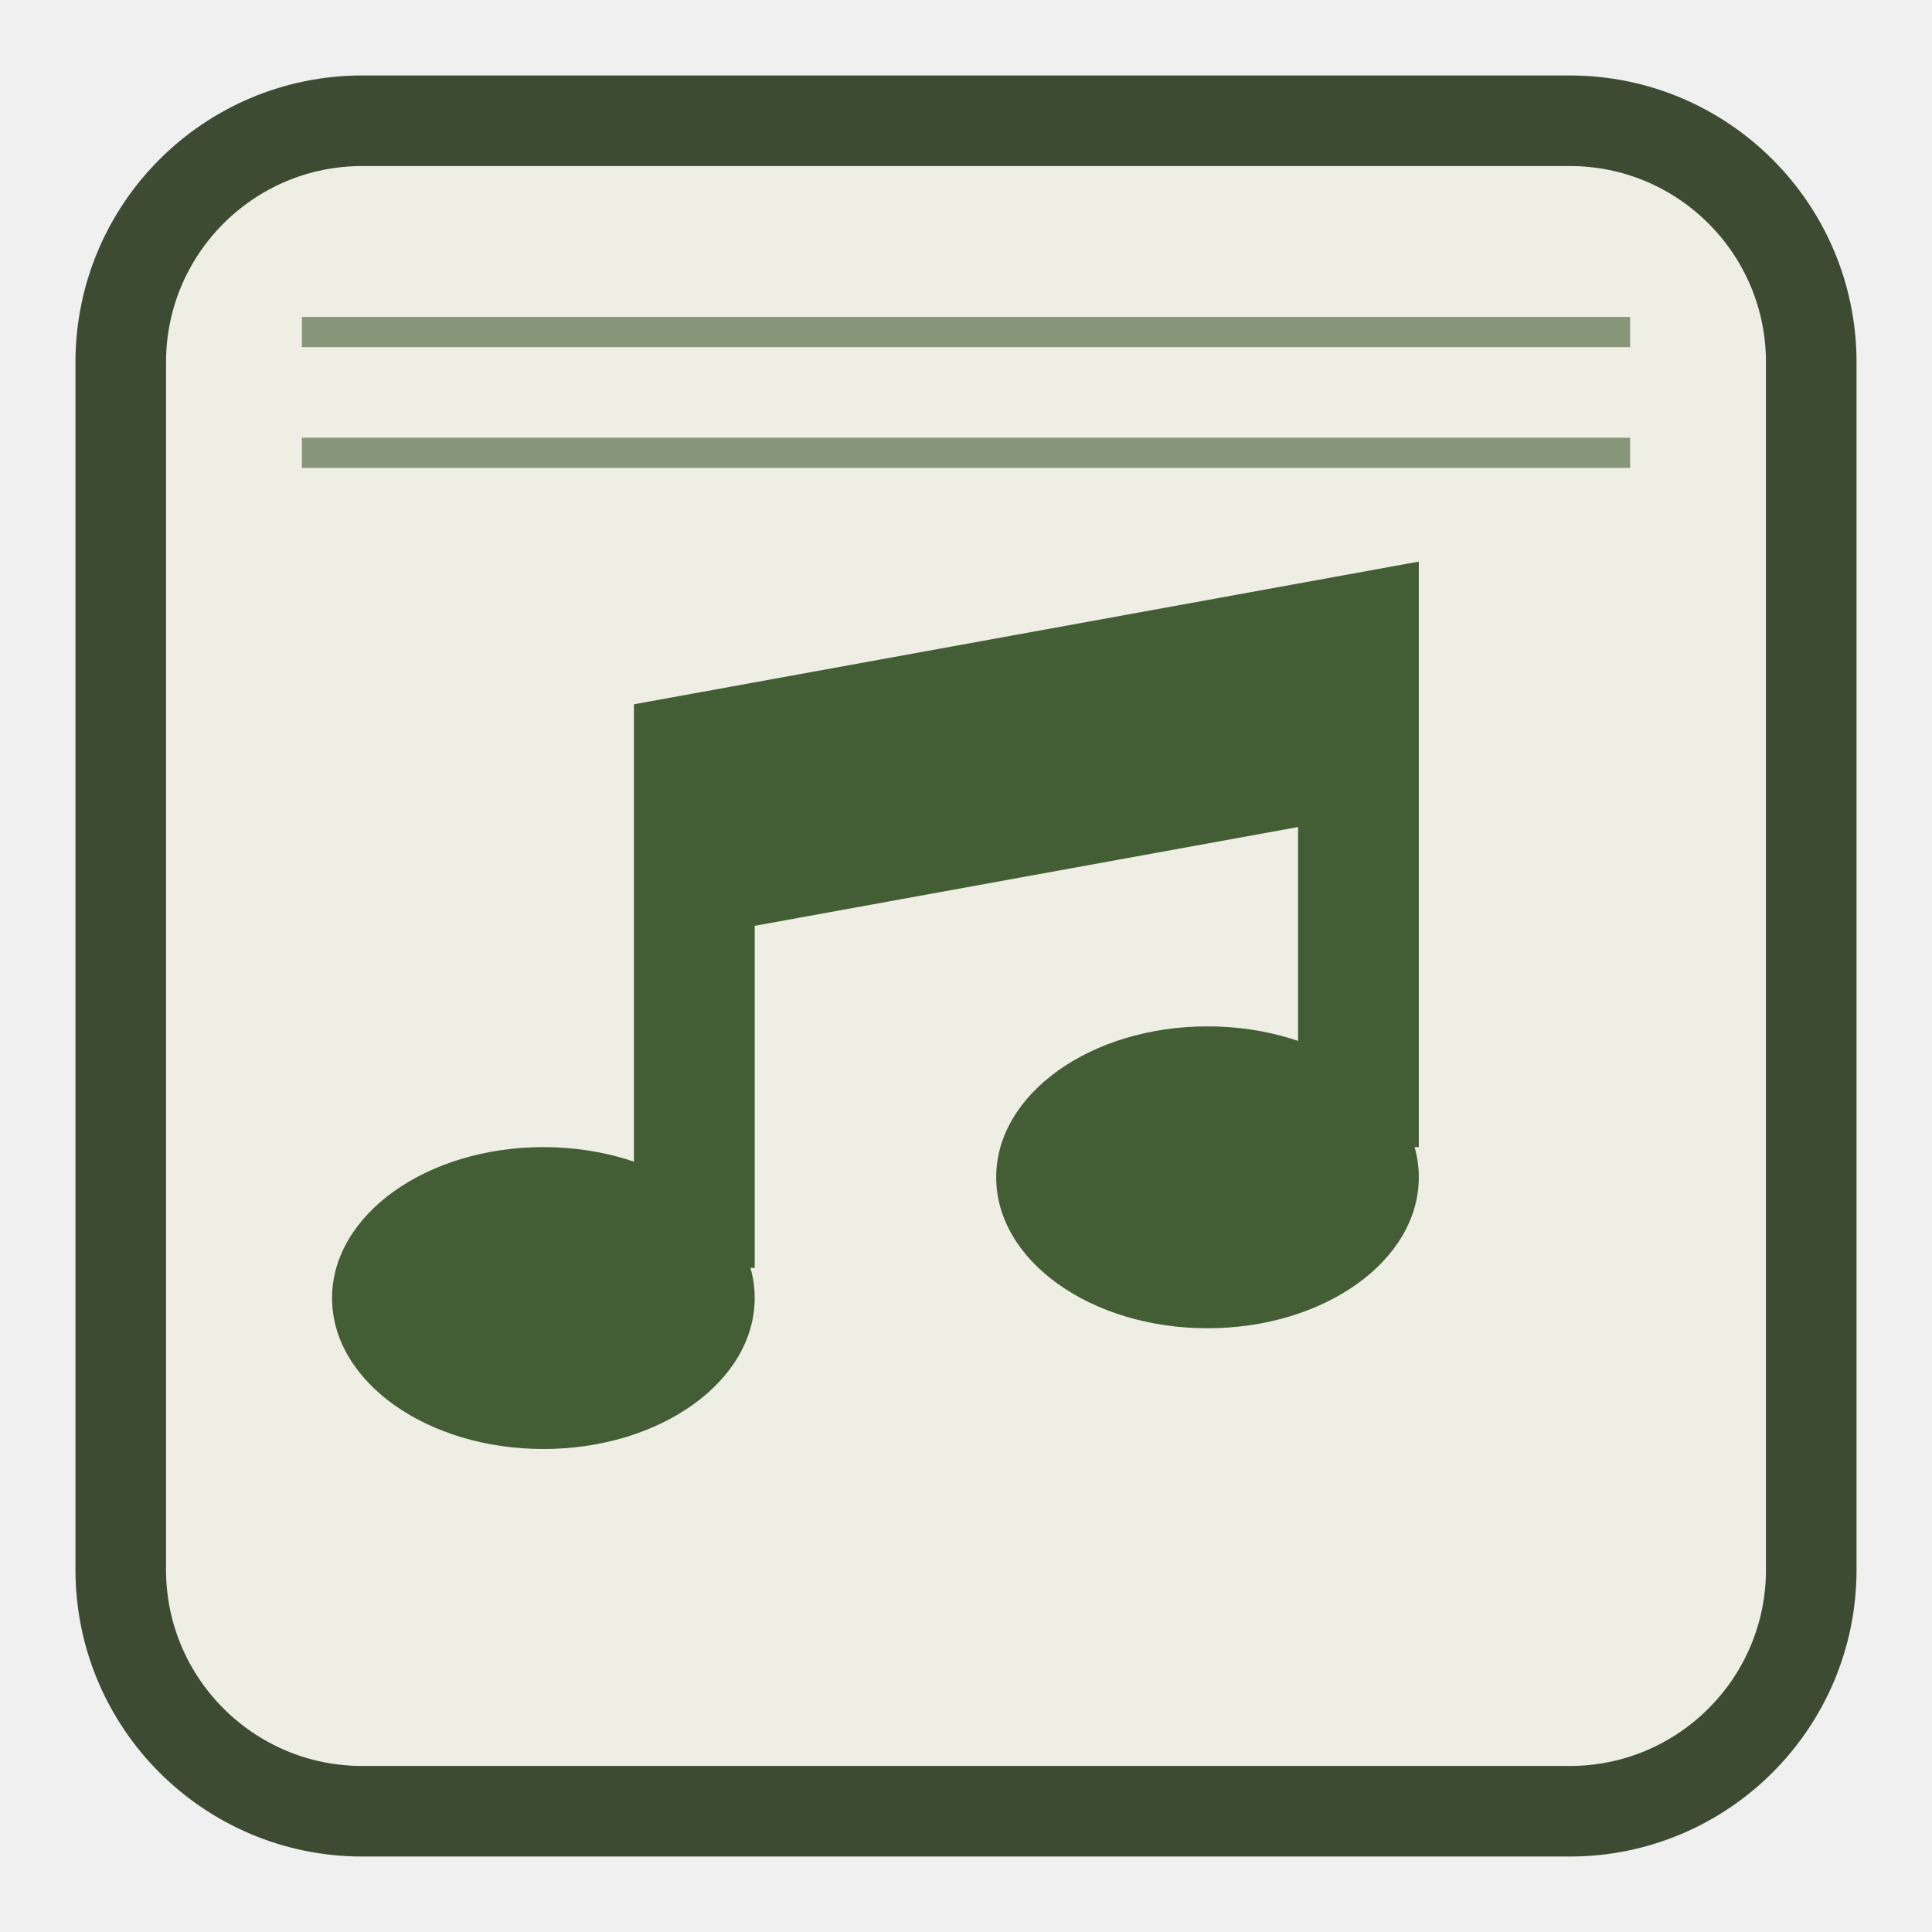
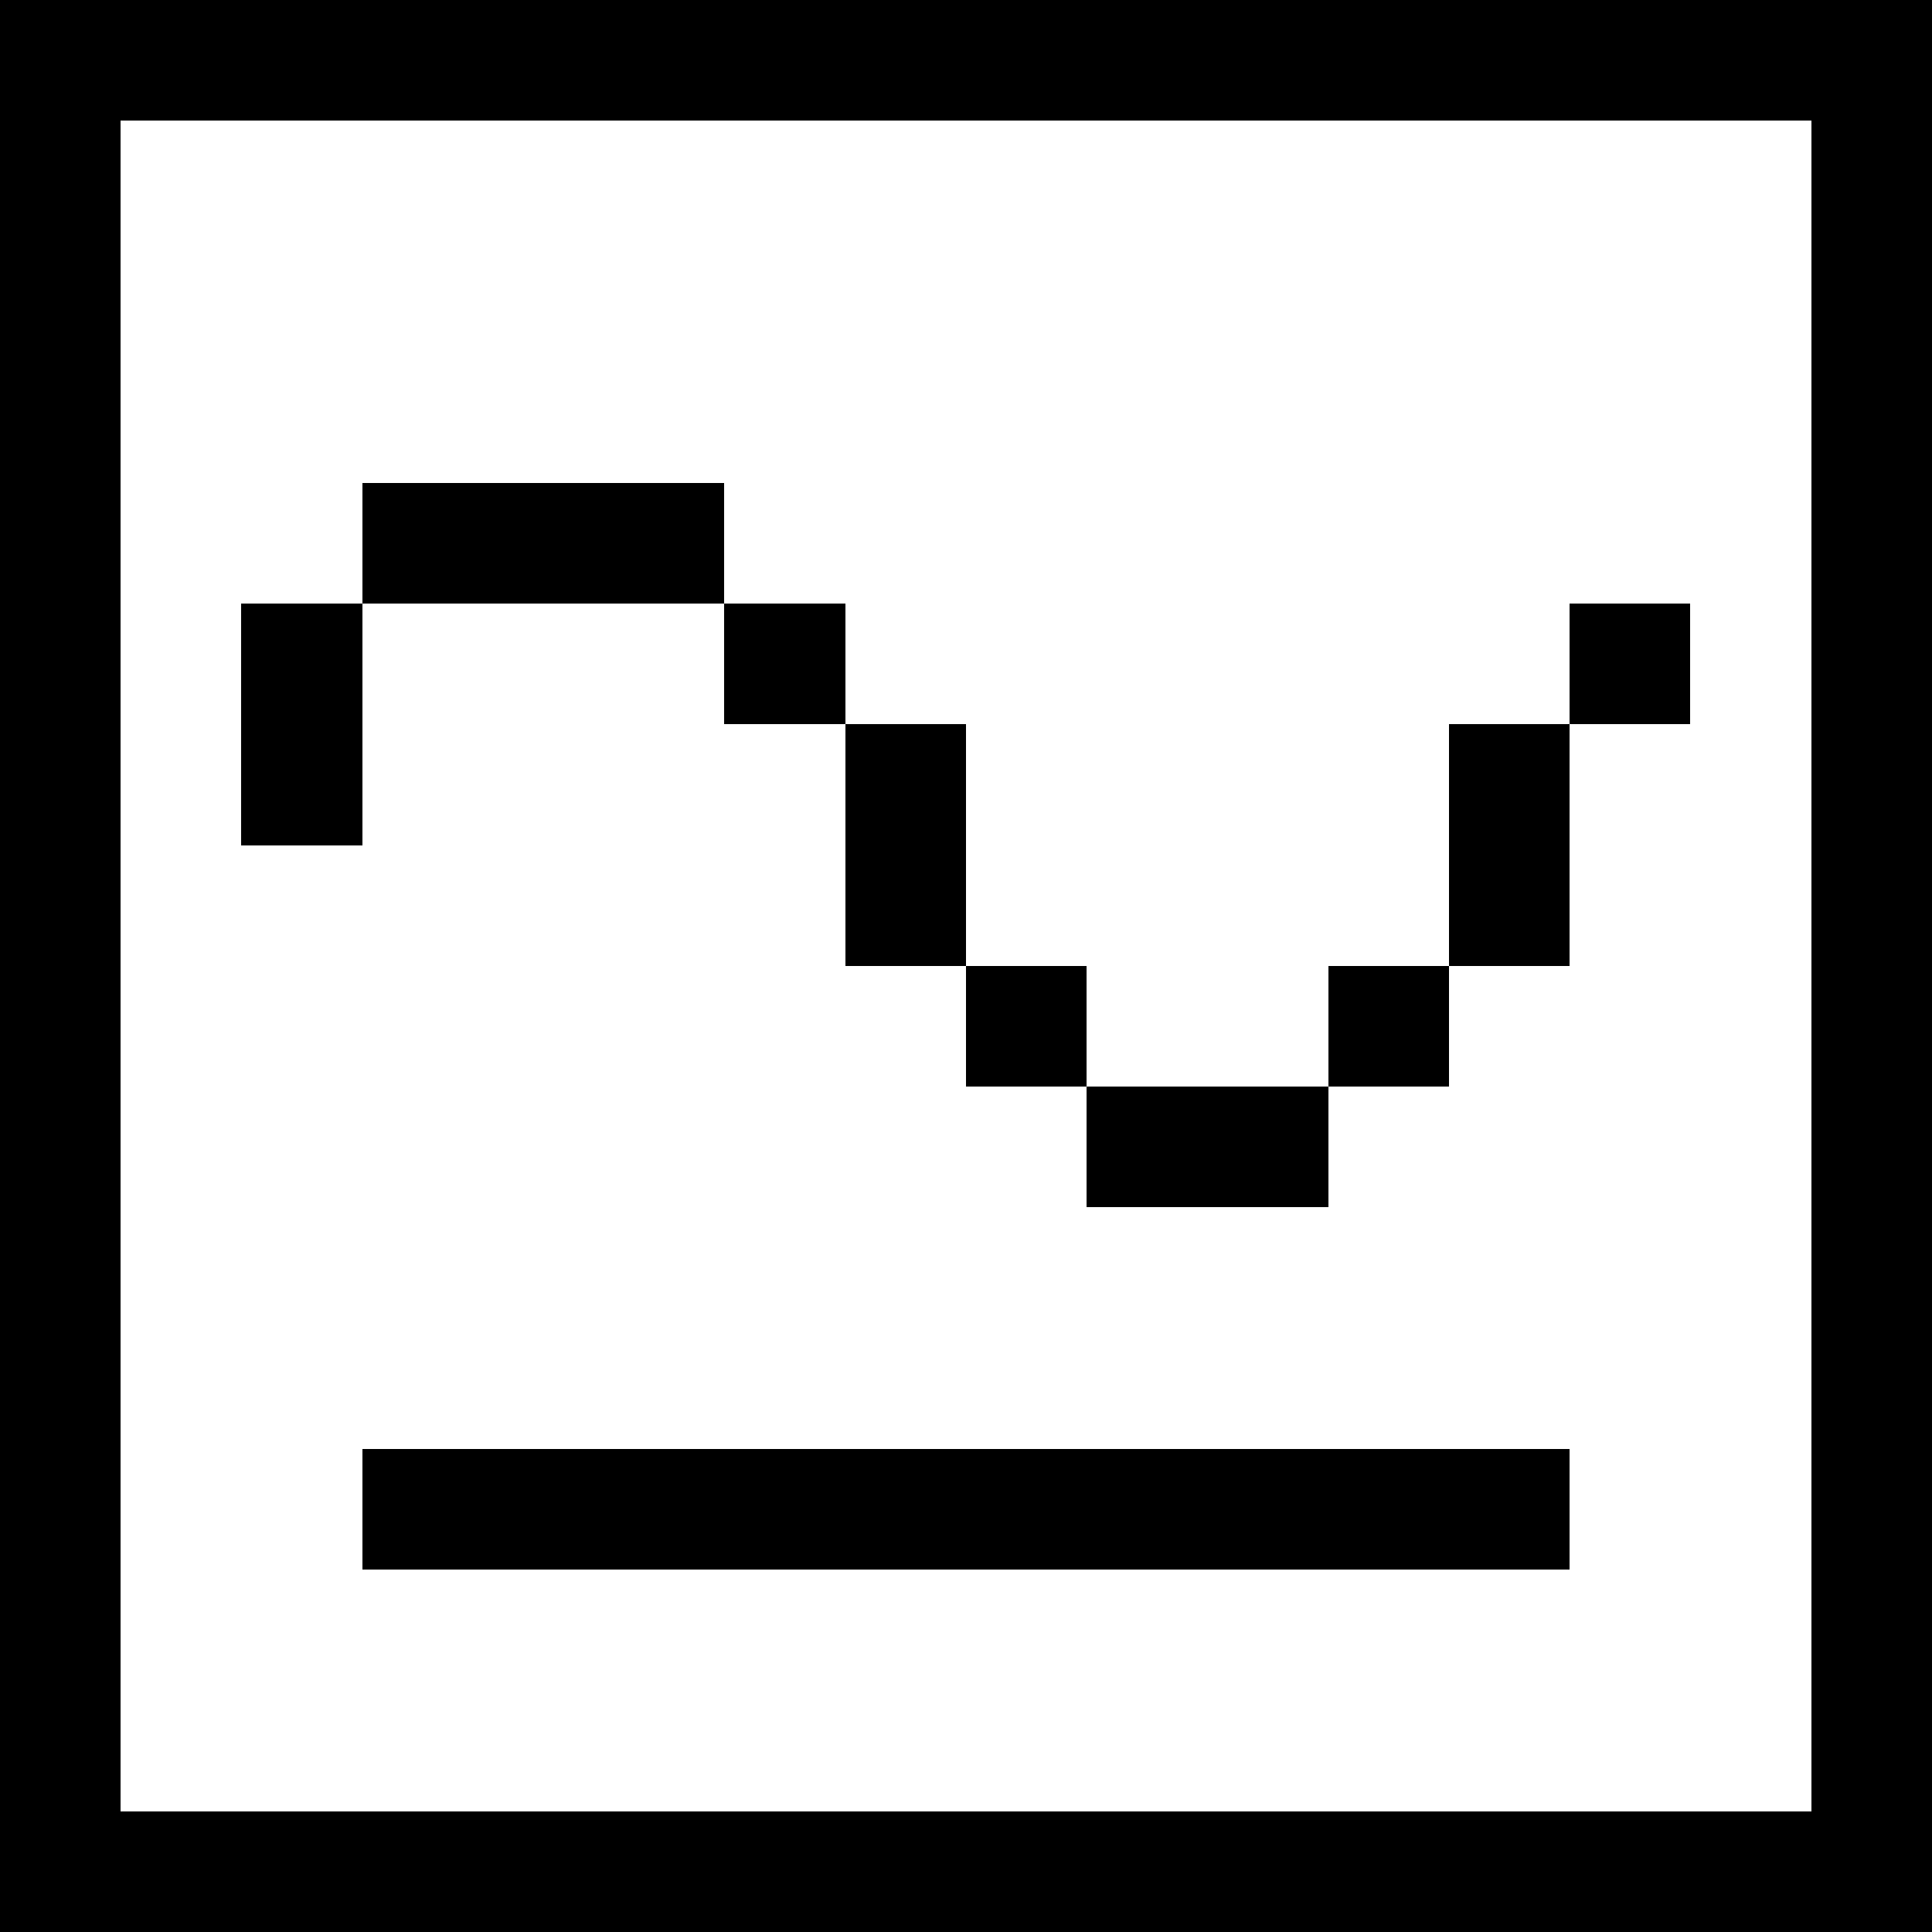
- <svg xmlns="http://www.w3.org/2000/svg" viewBox="0 0 64 64">
-   <rect x="4" y="4" width="56" height="56" rx="8" fill="#eeeee5" stroke="#3c4b32" stroke-width="3" />
-   <path d="M10 15h44M10 11h44" stroke="#879578" />
-   <path d="M23 42V25l22-4v17M23 29l22-4" fill="none" stroke="#435d34" stroke-width="4" />
-   <ellipse cx="18" cy="43" rx="7" ry="5" fill="#435d34" />
-   <ellipse cx="40" cy="39" rx="7" ry="5" fill="#435d34" />
+ <svg xmlns="http://www.w3.org/2000/svg" viewBox="0 0 16 16" shape-rendering="crispEdges">
+   <rect width="16" height="16" fill="#fff" />
+   <path d="M0 0h16v16H0z" fill="none" stroke="#000" stroke-width="2" />
+   <path d="M3 4h3v1H3zM2 5h1v1H2zM6 5h1v1H6zM7 6h1v2H7zM2 6h1v1H2zM8 8h1v1H8zM9 9h2v1H9zM11 8h1v1h-1zM12 6h1v2h-1zM13 5h1v1h-1zM3 12h10v1H3z" />
</svg>
